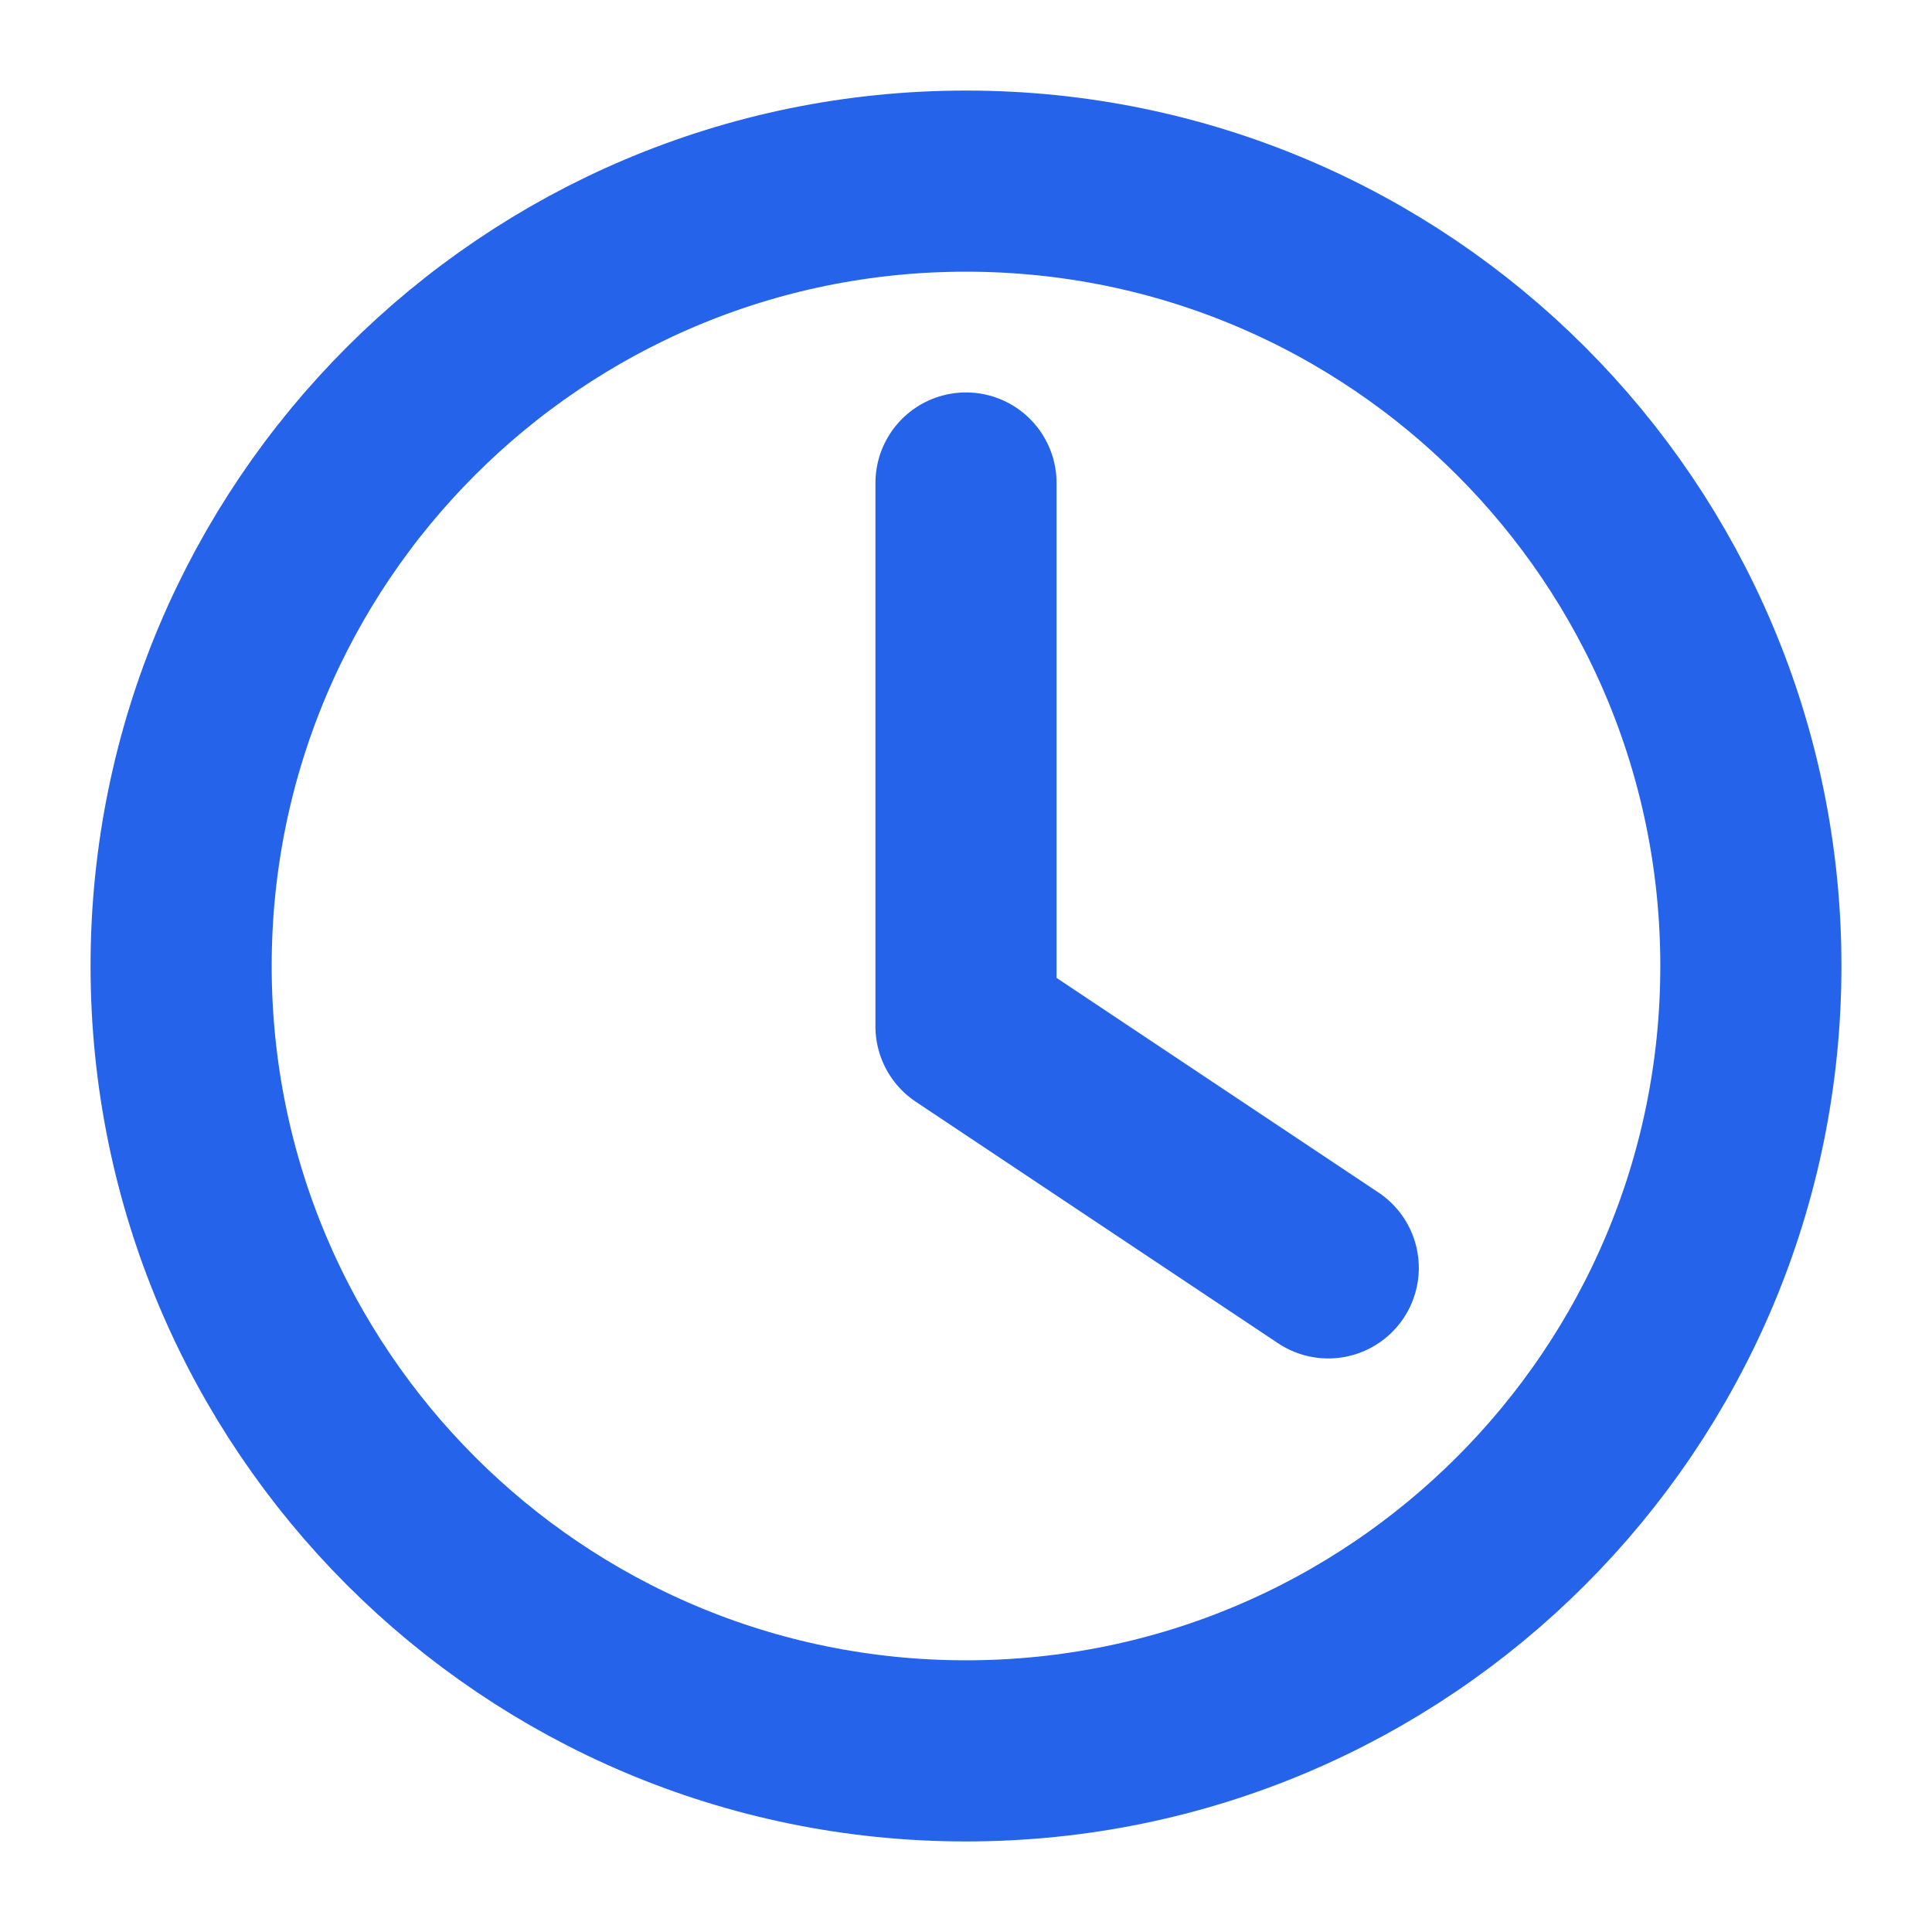
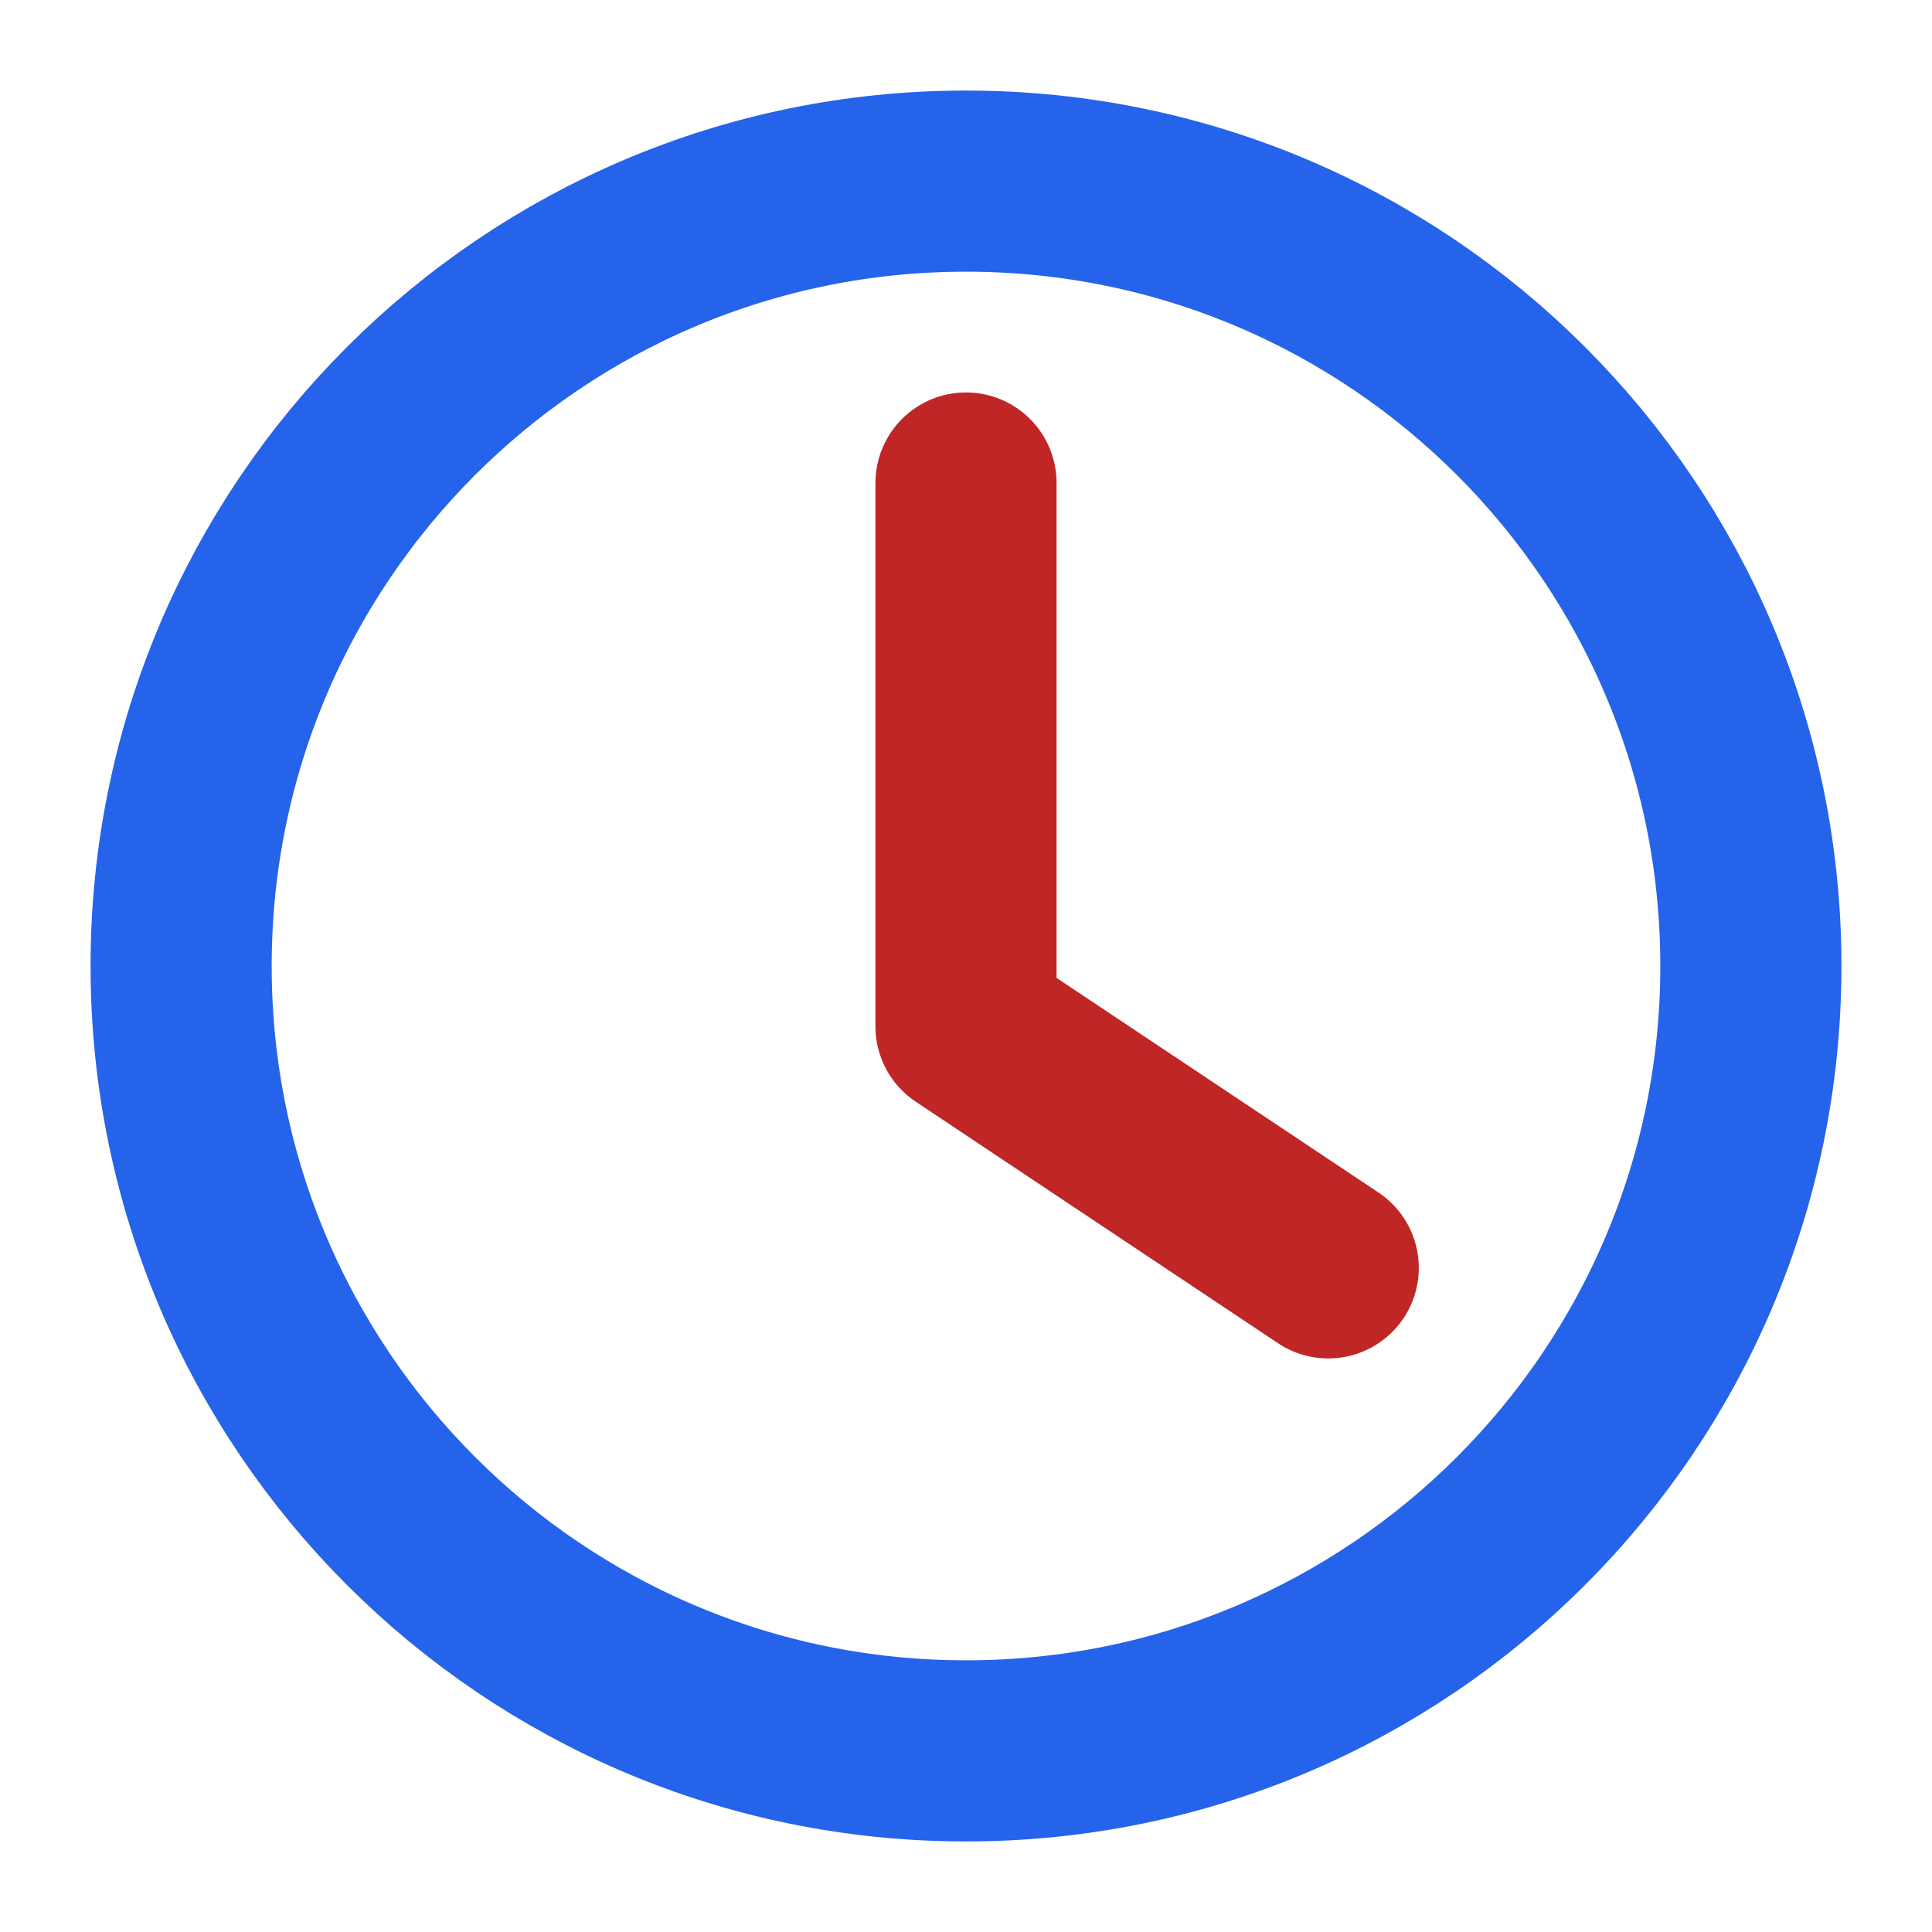
<svg xmlns="http://www.w3.org/2000/svg" viewBox="0 0 32 32" width="32" height="32">
  <circle cx="16" cy="16" r="13" fill="none" stroke="#2563eb" stroke-width="3" />
-   <path d="M16 8 v9 l6 4" fill="none" stroke="#2563eb" stroke-width="3" stroke-linecap="round" stroke-linejoin="round" />
+   <path d="M16 8 v9 l6 4" fill="none" stroke="#c02626" stroke-width="3" stroke-linecap="round" stroke-linejoin="round" />
</svg>
